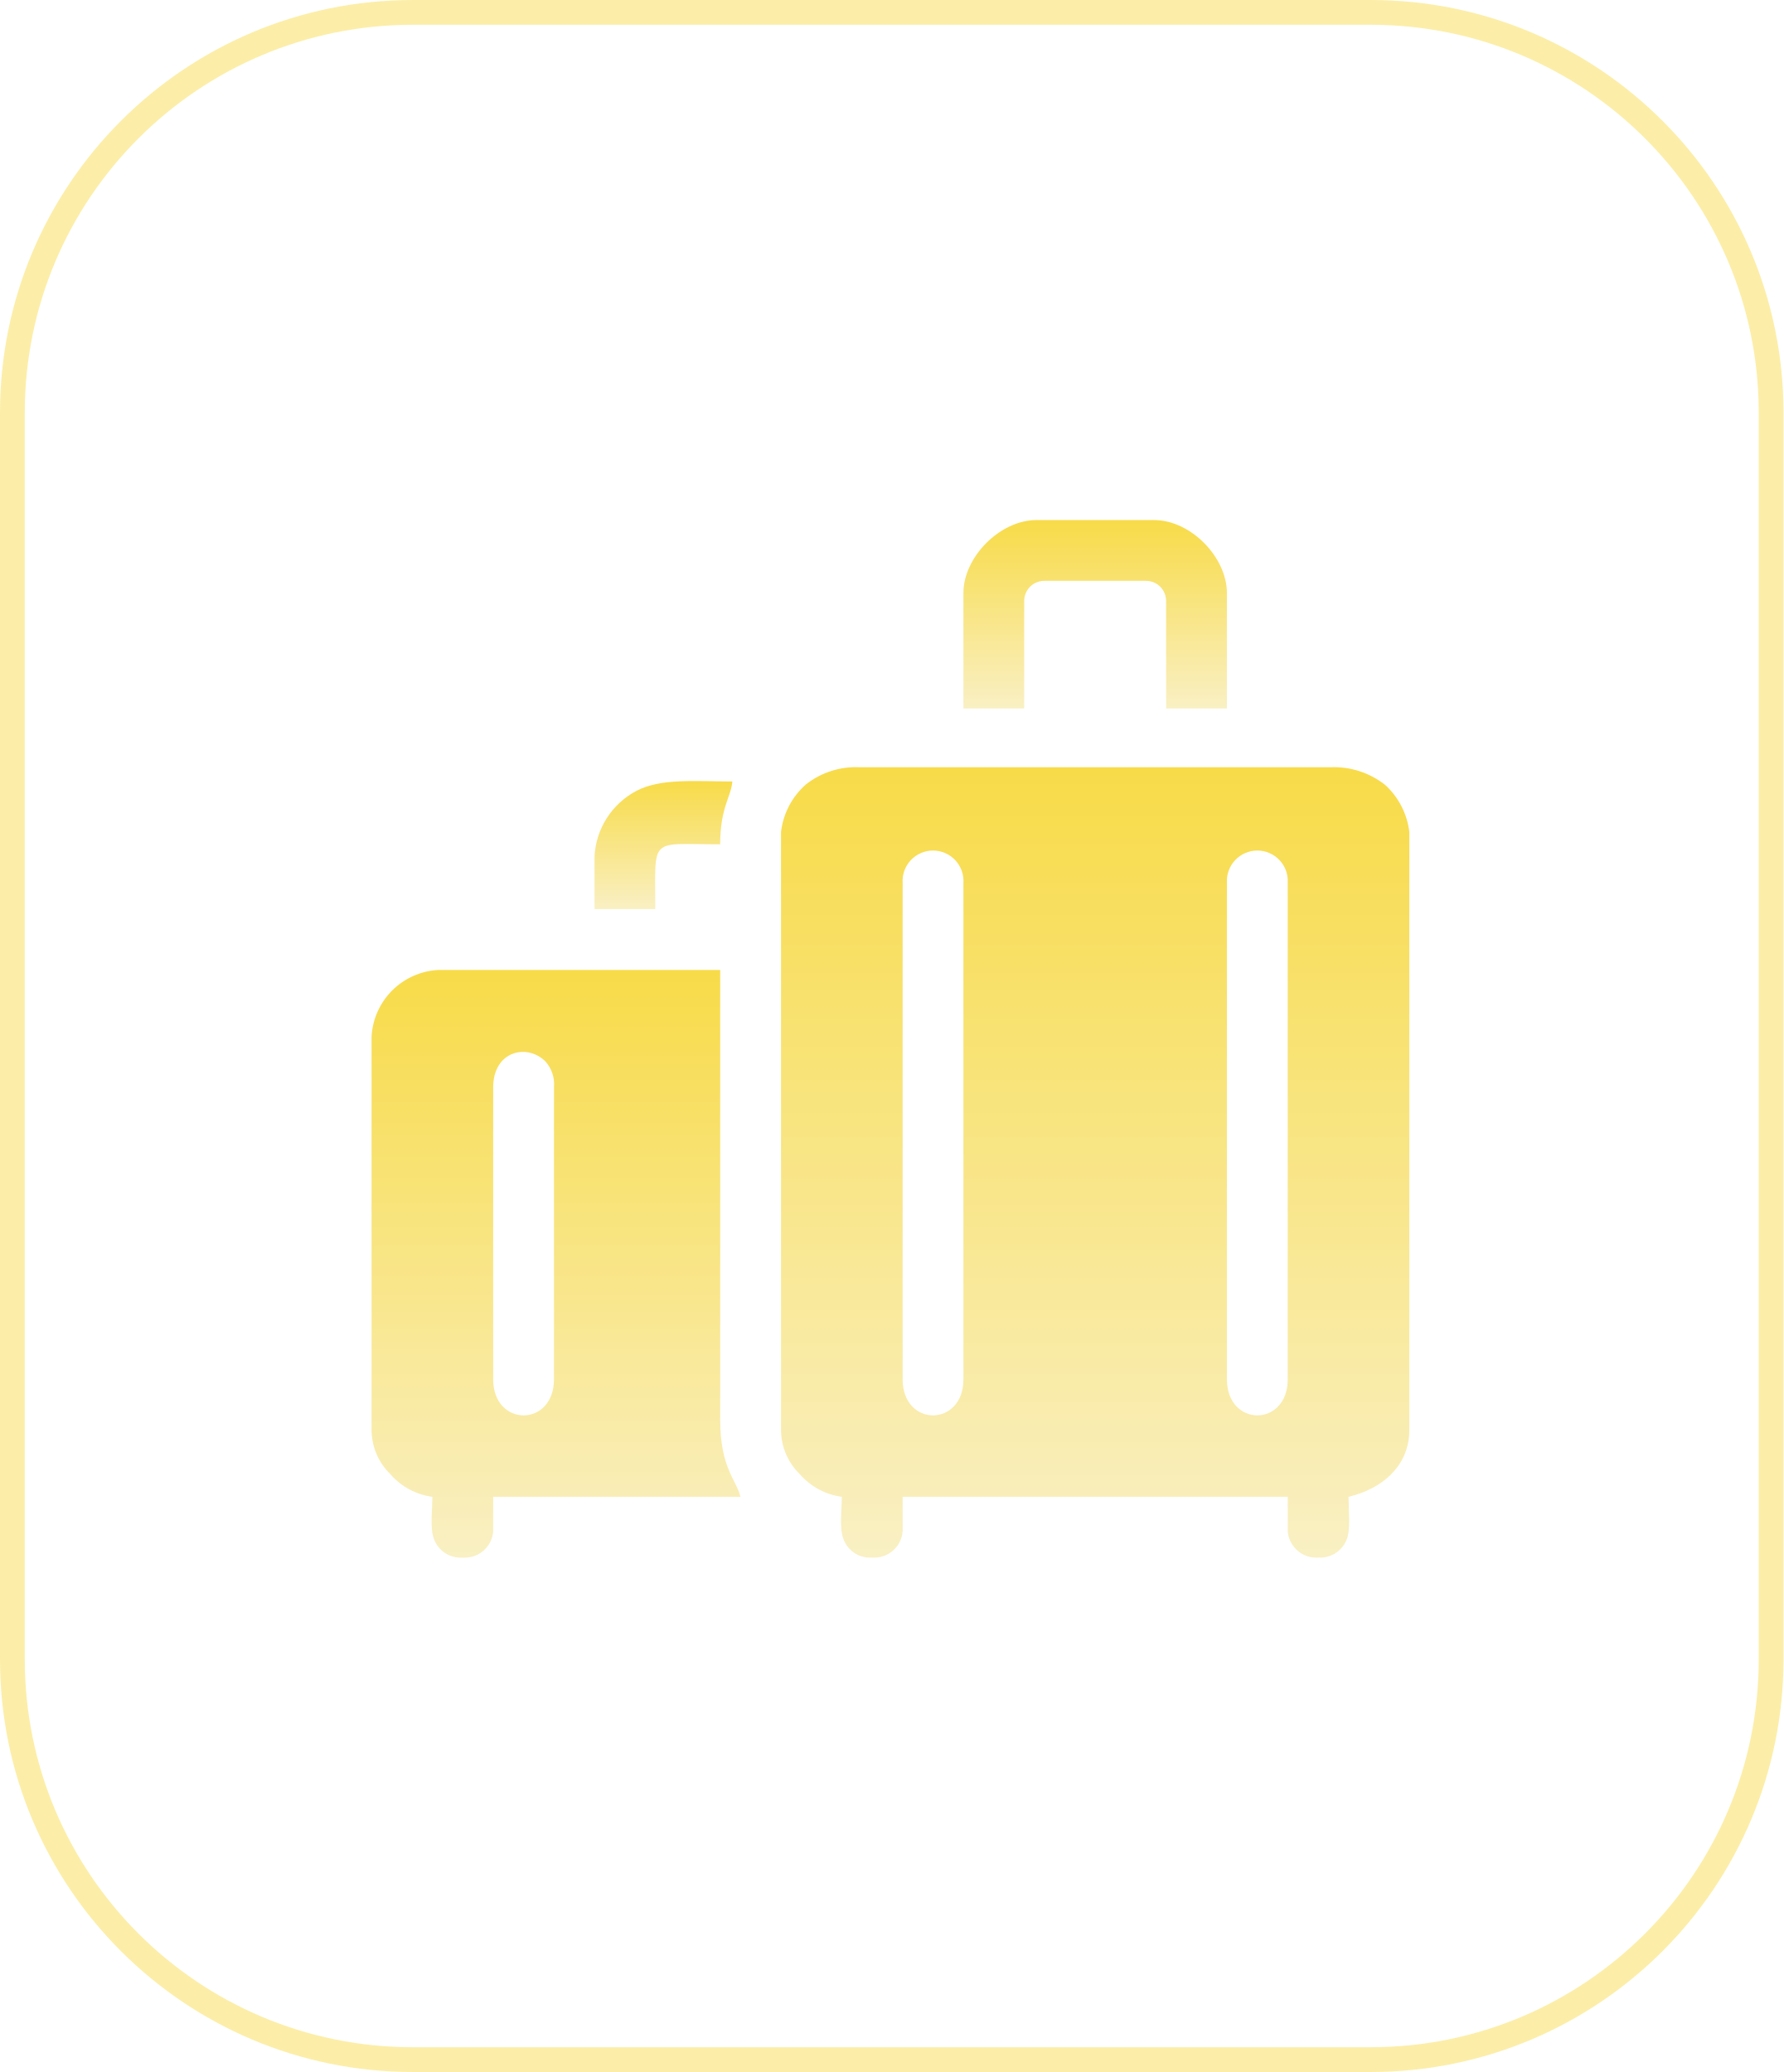
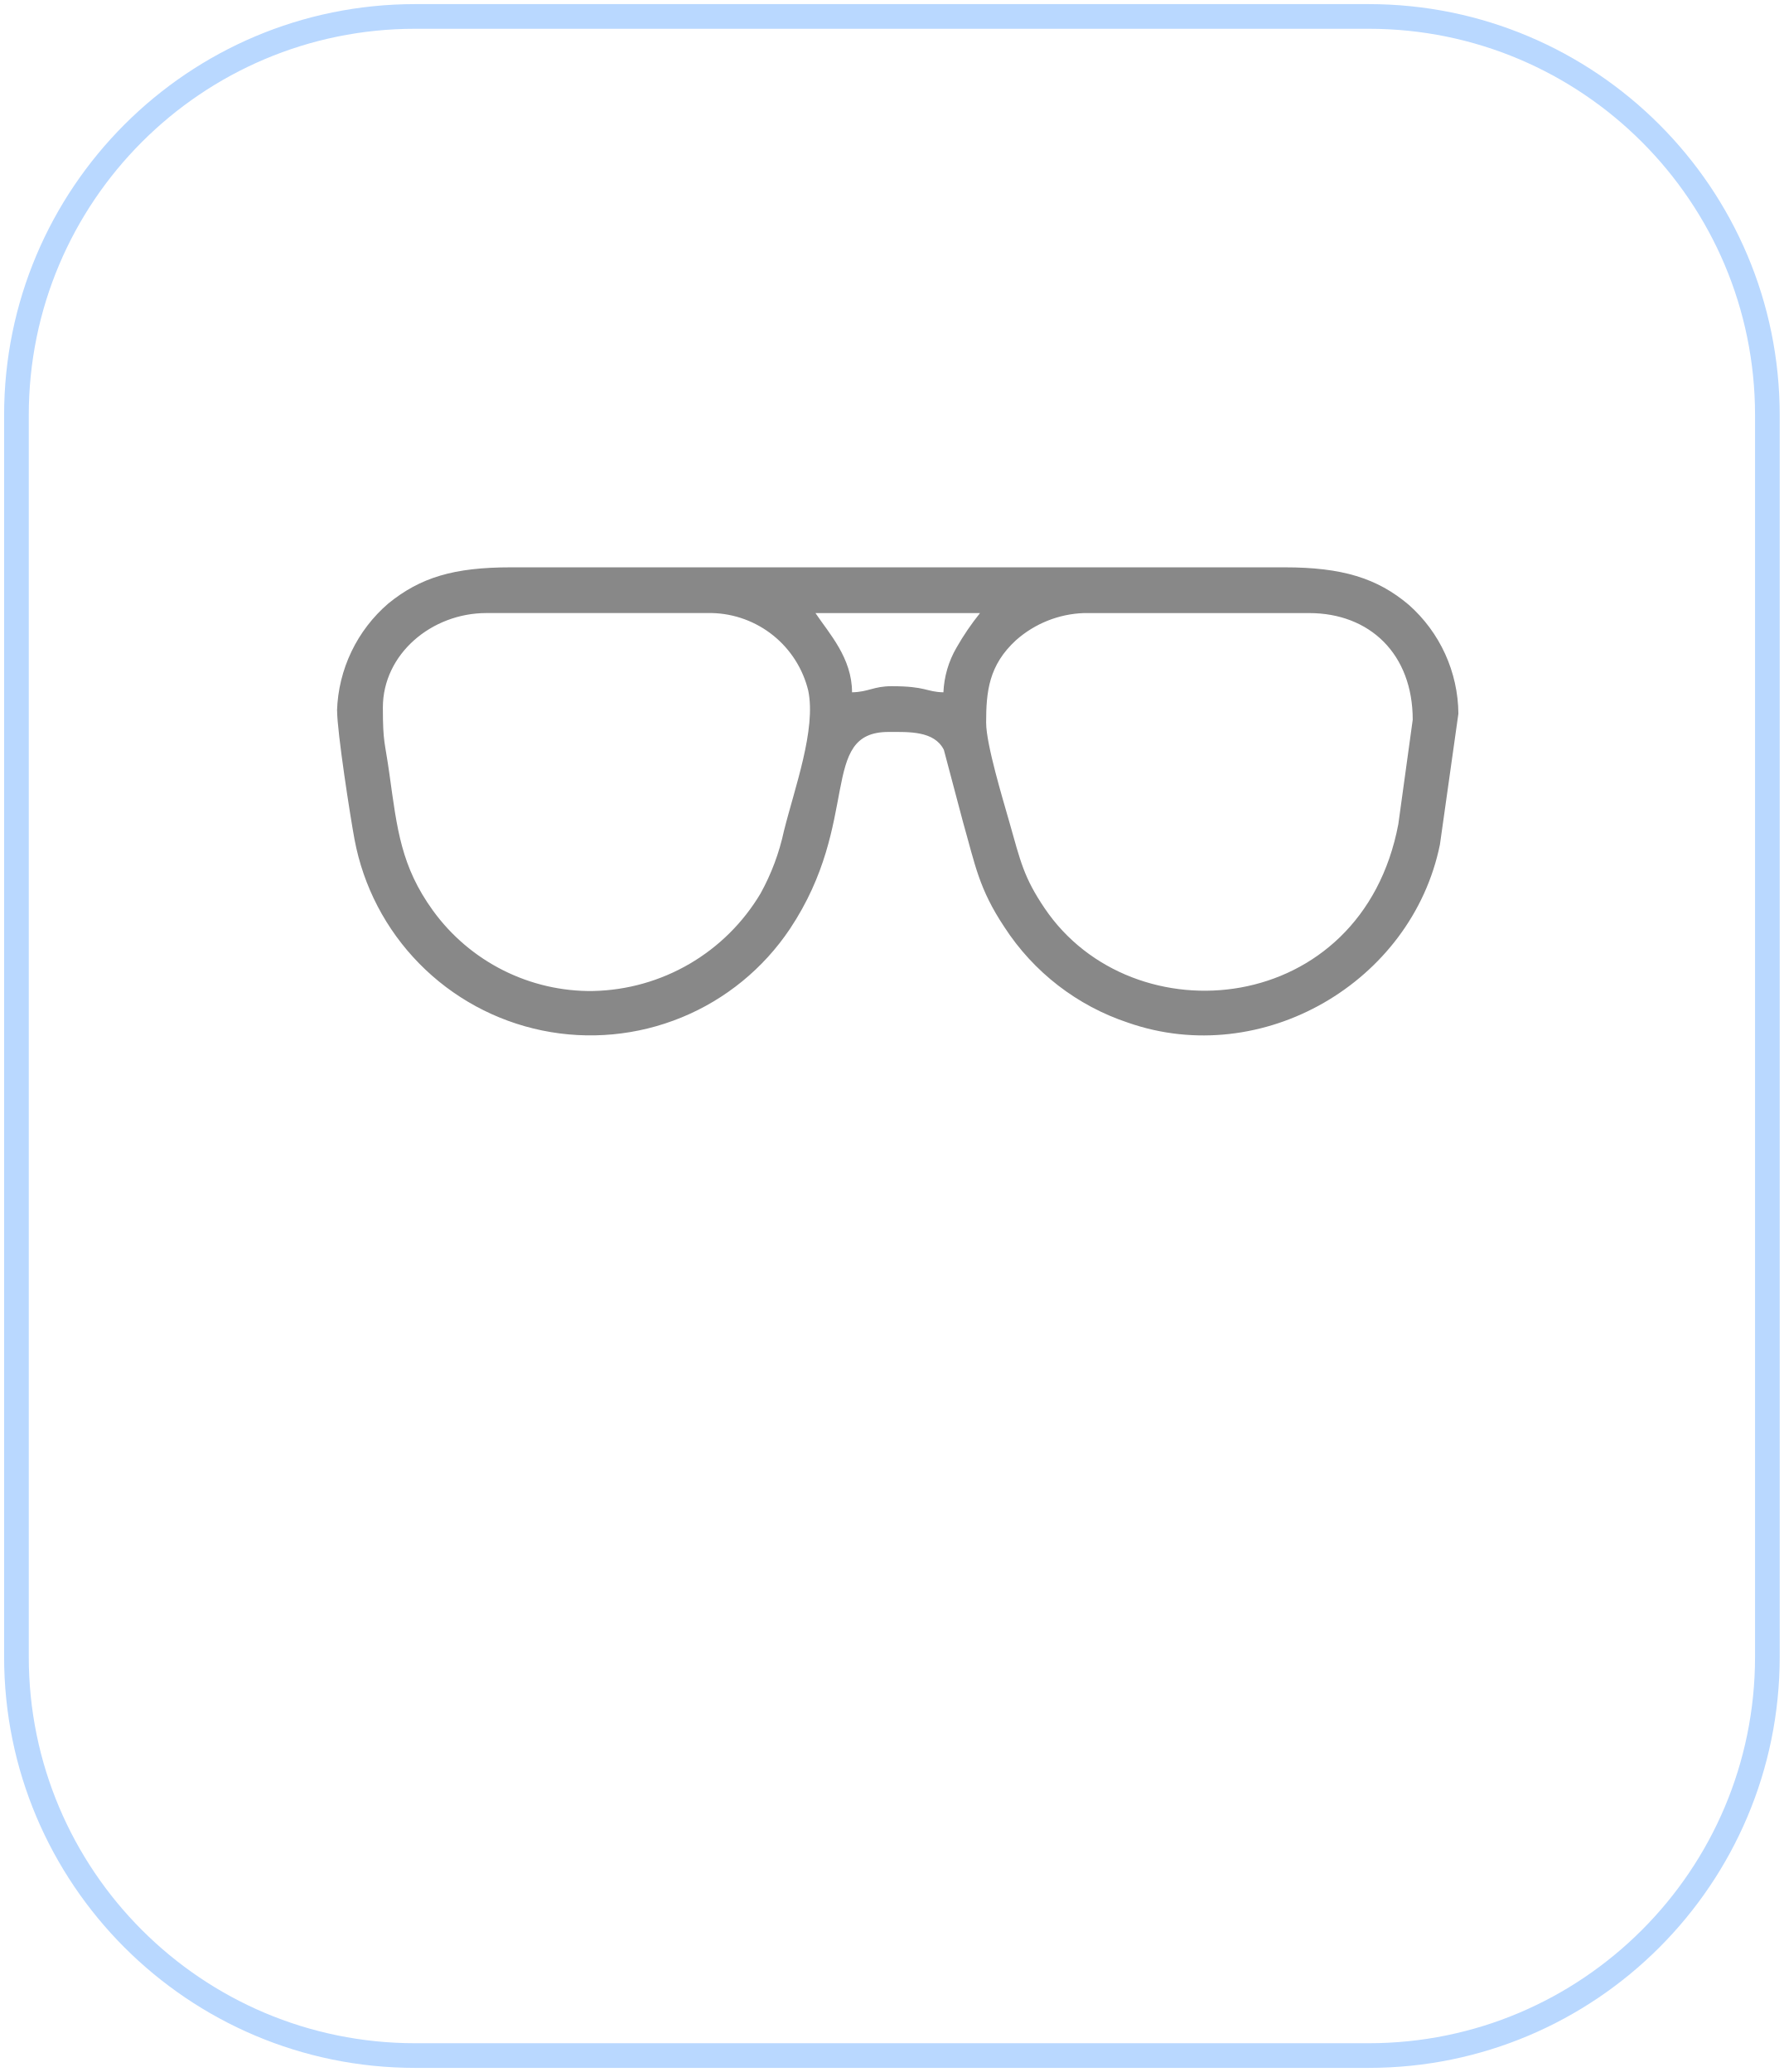
- <svg xmlns="http://www.w3.org/2000/svg" width="216" height="251" viewBox="0 0 216 251" fill="none">
-   <g opacity="0.42">
-     <path d="M166 1.5H50C23.214 1.5 1.5 23.214 1.5 50V201C1.5 227.786 23.214 249.5 50 249.5H166C192.786 249.5 214.5 227.786 214.5 201V50C214.5 23.214 192.786 1.5 166 1.5Z" stroke="#F7D630" stroke-width="3" />
-   </g>
-   <g opacity="0.88">
-     <path fill-rule="evenodd" clip-rule="evenodd" d="M148.594 167.084V106.94C148.564 106.438 148.637 105.935 148.809 105.463C148.98 104.99 149.247 104.558 149.591 104.192C149.936 103.826 150.352 103.534 150.814 103.335C151.275 103.136 151.773 103.033 152.275 103.033C152.778 103.033 153.276 103.136 153.737 103.335C154.199 103.534 154.615 103.826 154.96 104.192C155.304 104.558 155.571 104.99 155.742 105.463C155.914 105.935 155.987 106.438 155.957 106.94V167.083C155.957 172.914 148.594 172.914 148.594 167.084ZM160.106 188.684H159.351C158.489 188.672 157.663 188.338 157.035 187.747C156.408 187.156 156.024 186.352 155.96 185.492V181.321H109.317V185.495C109.256 186.362 108.868 187.173 108.233 187.765C107.597 188.357 106.761 188.687 105.892 188.687H105.208C104.512 188.656 103.841 188.413 103.287 187.99C102.733 187.567 102.322 186.985 102.108 186.321C101.653 184.968 101.95 182.862 101.95 181.321C99.97 181.058 98.155 180.078 96.85 178.565C96.137 177.869 95.57 177.038 95.181 176.121C94.793 175.203 94.591 174.217 94.588 173.221V100.806C94.842 98.561 95.927 96.492 97.629 95.006C99.486 93.552 101.807 92.821 104.162 92.947H161.113C163.526 92.835 165.898 93.604 167.786 95.111C169.4 96.602 170.429 98.62 170.686 100.802V173.221C170.686 177.705 167.215 180.414 163.323 181.321C163.323 182.931 163.586 185.306 163.097 186.495C162.857 187.106 162.448 187.636 161.919 188.024C161.389 188.412 160.761 188.642 160.106 188.687V188.684ZM109.317 167.084V106.94C109.287 106.438 109.36 105.935 109.532 105.463C109.703 104.99 109.97 104.558 110.314 104.192C110.659 103.826 111.075 103.534 111.537 103.335C111.998 103.136 112.496 103.033 112.999 103.033C113.501 103.033 113.999 103.136 114.46 103.335C114.922 103.534 115.338 103.826 115.683 104.192C116.027 104.558 116.294 104.99 116.465 105.463C116.637 105.935 116.71 106.438 116.68 106.94V167.083C116.68 172.914 109.317 172.914 109.317 167.084V167.084Z" fill="url(#paint0_linear_3_69)" />
-     <path fill-rule="evenodd" clip-rule="evenodd" d="M59.729 167.084V131.733C59.729 127.321 63.816 126.348 66.064 128.587C66.442 129.013 66.728 129.512 66.905 130.053C67.082 130.594 67.145 131.166 67.092 131.733V167.084C67.092 172.914 59.729 172.914 59.729 167.084ZM56.3 188.689H55.62C54.924 188.658 54.253 188.415 53.699 187.992C53.145 187.569 52.734 186.987 52.52 186.323C52.065 184.97 52.362 182.864 52.362 181.323C50.382 181.06 48.567 180.08 47.262 178.567C46.549 177.871 45.982 177.04 45.593 176.123C45.205 175.206 45.003 174.22 45 173.224V125.599C45.107 123.485 45.995 121.487 47.491 119.99C48.988 118.494 50.986 117.606 53.1 117.499H87.222V171.999C87.222 177.848 89.197 179.266 89.677 181.328H59.729V185.502C59.666 186.368 59.278 187.179 58.642 187.77C58.005 188.362 57.169 188.69 56.3 188.689V188.689Z" fill="url(#paint1_linear_3_69)" />
-     <path fill-rule="evenodd" clip-rule="evenodd" d="M116.68 71.837V85.829H124.043V72.818C124.039 72.495 124.1 72.174 124.222 71.874C124.344 71.574 124.525 71.302 124.753 71.073C124.982 70.845 125.254 70.664 125.554 70.542C125.854 70.42 126.175 70.359 126.498 70.363H138.772C139.095 70.359 139.416 70.42 139.716 70.542C140.016 70.664 140.288 70.845 140.517 71.073C140.745 71.302 140.926 71.574 141.048 71.874C141.17 72.174 141.231 72.495 141.227 72.818V85.829H148.59V71.837C148.59 67.527 144.237 63 139.753 63H125.517C121.139 63 116.68 67.459 116.68 71.837Z" fill="url(#paint2_linear_3_69)" />
-     <path fill-rule="evenodd" clip-rule="evenodd" d="M72.003 103.751V110.133H79.366C79.366 101.203 78.536 102.278 87.221 102.278C87.221 97.813 88.537 96.562 88.695 94.667C84.332 94.667 80.019 94.237 77.071 95.81C75.61 96.58 74.375 97.717 73.487 99.109C72.598 100.501 72.086 102.1 72.002 103.749L72.003 103.751Z" fill="url(#paint3_linear_3_69)" />
-   </g>
-   <defs>
-     <linearGradient id="paint0_linear_3_69" x1="132.637" y1="92.933" x2="132.637" y2="188.687" gradientUnits="userSpaceOnUse">
-       <stop stop-color="#F7D630" />
-       <stop offset="1" stop-color="#F8EEBC" />
-     </linearGradient>
-     <linearGradient id="paint1_linear_3_69" x1="67.338" y1="117.499" x2="67.338" y2="188.689" gradientUnits="userSpaceOnUse">
-       <stop stop-color="#F7D630" />
-       <stop offset="1" stop-color="#F8EEBC" />
-     </linearGradient>
-     <linearGradient id="paint2_linear_3_69" x1="132.635" y1="63" x2="132.635" y2="85.829" gradientUnits="userSpaceOnUse">
-       <stop stop-color="#F7D630" />
-       <stop offset="1" stop-color="#F8EEBC" />
-     </linearGradient>
-     <linearGradient id="paint3_linear_3_69" x1="80.349" y1="94.613" x2="80.349" y2="110.133" gradientUnits="userSpaceOnUse">
-       <stop stop-color="#F7D630" />
-       <stop offset="1" stop-color="#F8EEBC" />
-     </linearGradient>
-   </defs>
+ <svg xmlns="http://www.w3.org/2000/svg" width="217" height="252" viewBox="0 0 217 252" fill="none">
+   <path d="M166.5 2H50.5C23.714 2 2 23.714 2 50.5V201.5C2 228.286 23.714 250 50.5 250H166.5C193.286 250 215 228.286 215 201.5V50.5C215 23.714 193.286 2 166.5 2Z" stroke="#B9D8FF" stroke-width="3" />
+   <path fill-rule="evenodd" clip-rule="evenodd" d="M119.962 87.911C119.962 84.132 120.27 80.902 123.614 77.845C125.89 75.835 128.792 74.675 131.826 74.564H159.257C166.641 74.564 171.857 79.546 171.857 87.539L170.105 100.239C165.654 123.72 137.779 126.32 127.072 110.453C124.539 106.7 124.155 104.808 122.772 99.927C122.02 97.276 119.964 90.527 119.964 87.911H119.962ZM72.147 120.531C68.351 120.578 64.6 119.712 61.208 118.007C57.816 116.301 54.884 113.806 52.658 110.731C48.798 105.39 48.309 100.869 47.375 94.147C46.822 90.17 46.575 90.394 46.575 86.053C46.575 79.547 52.503 74.56 59.175 74.56H86.607C89.324 74.624 91.944 75.583 94.061 77.286C96.178 78.99 97.675 81.344 98.32 83.984C99.304 88.7 96.669 95.823 95.356 101.1C94.787 103.742 93.833 106.287 92.527 108.653C90.419 112.2 87.442 115.151 83.877 117.229C80.312 119.306 76.276 120.441 72.151 120.527L72.147 120.531ZM99.206 74.565H119.22C118.158 75.882 117.204 77.283 116.366 78.753C115.398 80.412 114.849 82.281 114.766 84.2C112.655 84.154 112.689 83.457 108.466 83.457C106.266 83.457 105.675 84.157 103.649 84.2C103.649 80.024 100.862 77.039 99.199 74.561L99.206 74.565ZM41.008 86.42C41.008 89 42.621 99.399 43.128 102.093C44.194 107.796 46.935 113.052 51.001 117.19C55.066 121.329 60.272 124.162 65.955 125.33C71.638 126.497 77.54 125.945 82.908 123.744C88.276 121.544 92.866 117.794 96.094 112.973C104.847 99.838 99.535 89.02 108.098 89.02C110.572 89.02 113.646 88.868 114.82 91.194L117.151 99.984C118.646 105.245 119.085 108.09 122.18 112.747C125.728 118.225 131.039 122.33 137.235 124.382C153.524 130.069 171.751 119.482 175.167 102.71L177.413 86.793C177.391 84.287 176.842 81.813 175.802 79.533C174.762 77.252 173.253 75.216 171.375 73.557C167.528 70.3 163.243 69 156.285 69H62.132C55.191 69 51.138 70.233 47.245 73.391C45.357 75.011 43.827 77.006 42.752 79.249C41.677 81.492 41.08 83.934 41 86.42H41.008Z" fill="#888888" />
</svg>
